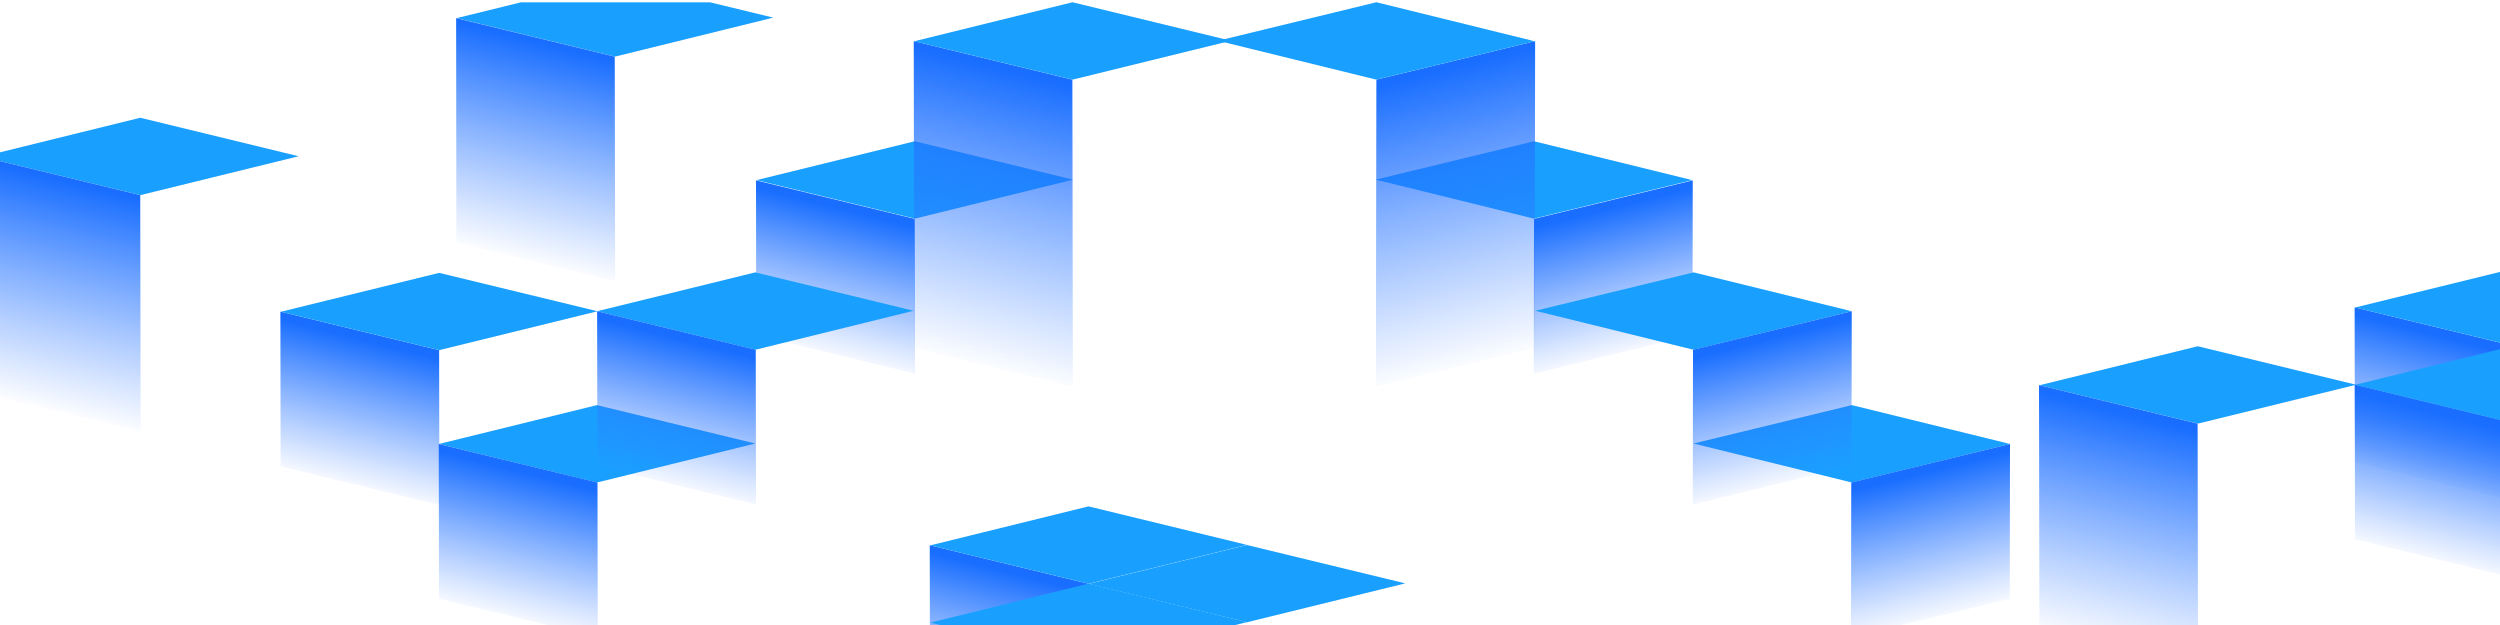
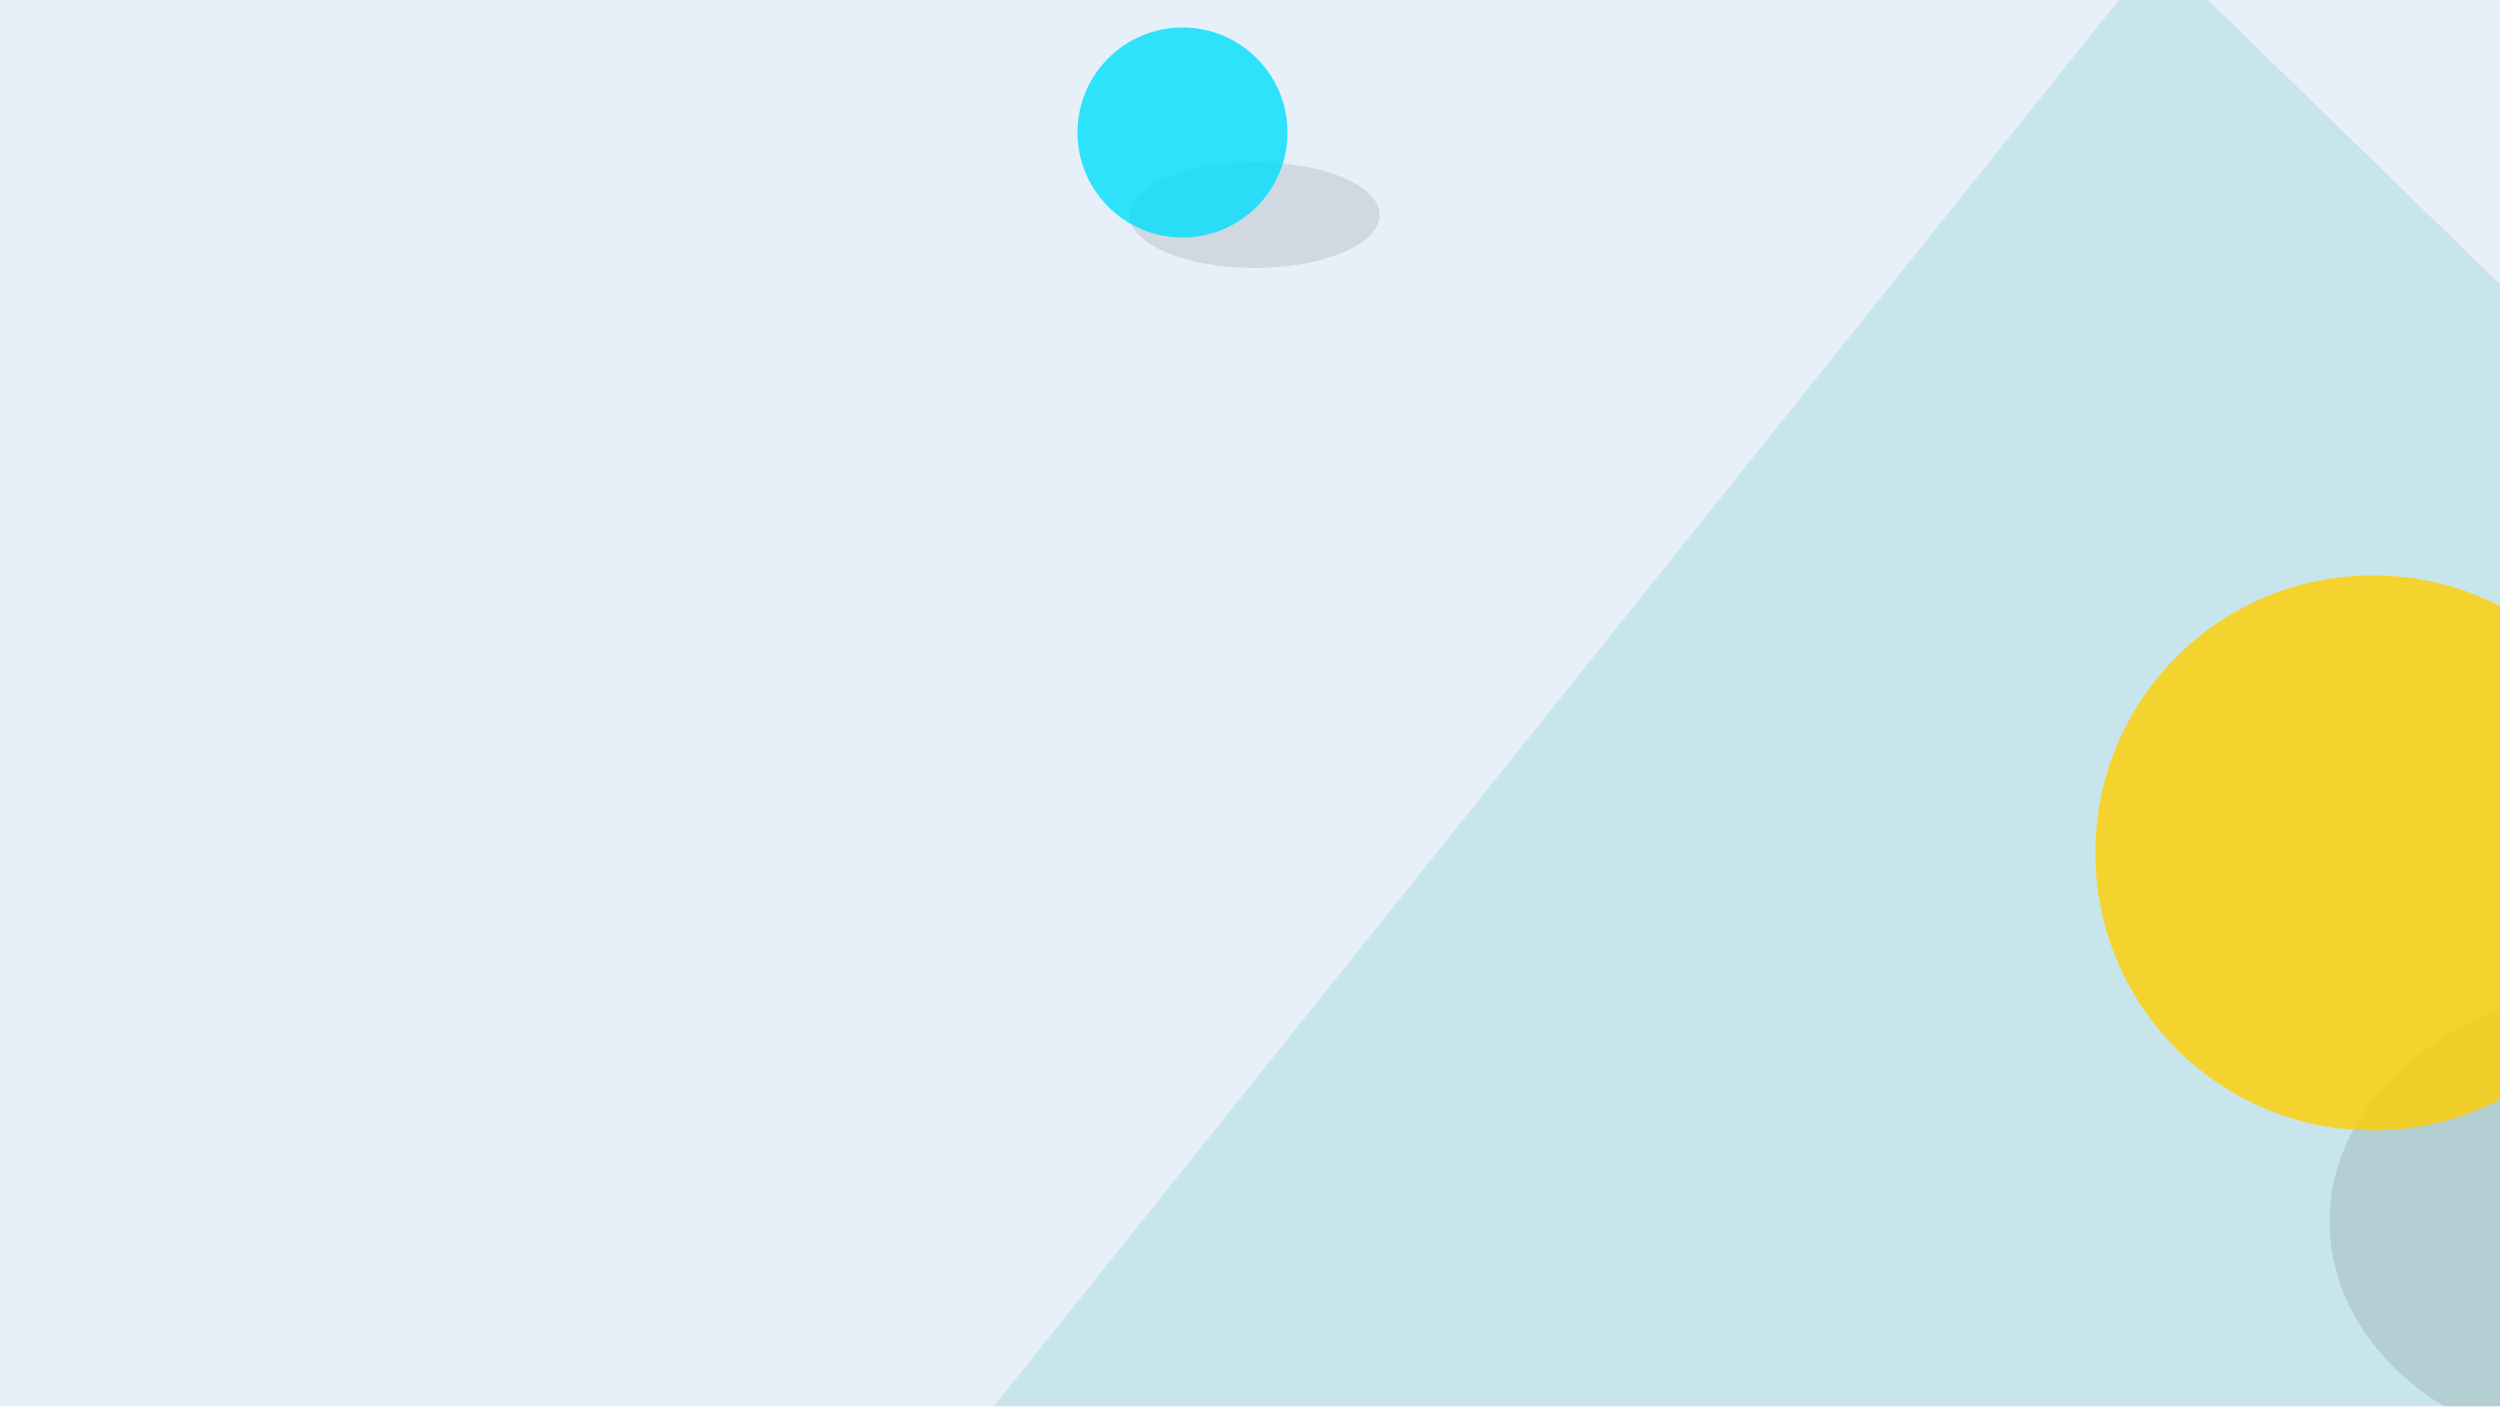
- <svg xmlns="http://www.w3.org/2000/svg" xmlns:xlink="http://www.w3.org/1999/xlink" x="0px" y="0px" viewBox="0 0 2000 500" style="enable-background:new 0 0 2000 500;" xml:space="preserve">
+ <svg xmlns="http://www.w3.org/2000/svg" xmlns:xlink="http://www.w3.org/1999/xlink" version="1.1" id="Layer_1" x="0px" y="0px" viewBox="0 0 600 337.5" style="enable-background:new 0 0 600 337.5;" xml:space="preserve">
  <style type="text/css">
- 	.abstract-shapes-15-0{clip-path:url(#abstractShapes15ID);fill:#19A0FF;}
- 	.abstract-shapes-15-1{clip-path:url(#abstractShapes15ID);fill:url(#abstractShapes15ID3);}
- 	.abstract-shapes-15-2{clip-path:url(#abstractShapes15ID);fill:url(#abstractShapes15ID4);}
- 	.abstract-shapes-15-3{clip-path:url(#abstractShapes15ID);fill:url(#abstractShapes15ID5);}
- 	.abstract-shapes-15-4{clip-path:url(#abstractShapes15ID);fill:url(#abstractShapes15ID6);}
- 	.abstract-shapes-15-5{clip-path:url(#abstractShapes15ID);fill:url(#abstractShapes15ID7);}
- 	.abstract-shapes-15-6{clip-path:url(#abstractShapes15ID);fill:url(#abstractShapes15ID8);}
- 	.abstract-shapes-15-7{clip-path:url(#abstractShapes15ID);fill:url(#abstractShapes15ID9);}
- 	.abstract-shapes-15-8{clip-path:url(#abstractShapes15ID);fill:url(#abstractShapes15ID10);}
- 	.abstract-shapes-15-9{clip-path:url(#abstractShapes15ID);fill:url(#abstractShapes15ID11);}
- 	.abstract-shapes-15-10{clip-path:url(#abstractShapes15ID);fill:url(#abstractShapes15ID12);}
- 	.abstract-shapes-15-11{clip-path:url(#abstractShapes15ID);fill:url(#abstractShapes15ID13);}
- 	.abstract-shapes-15-12{clip-path:url(#abstractShapes15ID);fill:url(#abstractShapes15ID14);}
- 	.abstract-shapes-15-13{clip-path:url(#abstractShapes15ID);fill:url(#abstractShapes15ID15);}
- 	.abstract-shapes-15-14{clip-path:url(#abstractShapes15ID);fill:url(#abstractShapes15ID16);}
- 	.abstract-shapes-15-15{clip-path:url(#abstractShapes15ID);fill:url(#abstractShapes15ID17);}
+ 	.st0{opacity:0.2;clip-path:url(#SVGID_2_);fill:#48C0B6;}
+ 	.st1{opacity:0.1;clip-path:url(#SVGID_2_);enable-background:new    ;}
+ 	.st2{opacity:0.8;clip-path:url(#SVGID_2_);fill:#FFCE00;}
+ 	.st3{opacity:0.8;clip-path:url(#SVGID_2_);fill:#00DFFC;}
</style>
  <g>
    <defs>
-       <rect id="abstractShapes15ID1" y="1.8" transform="matrix(-1 -4.489621e-11 4.489621e-11 -1 2000 504.4521)" width="2000" height="500.8" />
+       <rect id="SVGID_1_" width="600" height="337.5" />
    </defs>
-     <clipPath id="abstractShapes15ID">
-       <use xlink:href="#abstractShapes15ID1" style="overflow:visible;" />
+     <use xlink:href="#SVGID_1_" style="overflow:visible;opacity:0.1;fill:#065ABF;" />
+     <clipPath id="SVGID_2_">
+       <use xlink:href="#SVGID_1_" style="overflow:visible;opacity:0.1;" />
    </clipPath>
-     <linearGradient id="abstractShapes15ID3" gradientUnits="userSpaceOnUse" x1="5220.988" y1="8378.657" x2="5191.778" y2="8495.817" gradientTransform="matrix(-1 2.364263e-05 -2.364263e-05 -1 5493.074 8770.009)">
-       <stop class="stop-color-primary" offset="0" style="stop-color:#377DFF;stop-opacity:0" />
-       <stop class="stop-color-primary-lighter" offset="1" style="stop-color:#196EFF" />
-     </linearGradient>
-     <polygon class="abstract-shapes-15-1" points="224.5,373.1 351.5,404 351.3,280.1 224.3,249.3  " />
-     <polygon class="abstract-shapes-15-0 fill-info" points="351.3,218.3 224.7,249.4 351.4,280.1 478,249  " />
-     <linearGradient id="abstractShapes15ID4" gradientUnits="userSpaceOnUse" x1="5472.559" y1="8451.684" x2="5443.349" y2="8568.844" gradientTransform="matrix(-1 0 0 -1 6124.845 8737.96)">
-       <stop class="stop-color-primary" offset="0" style="stop-color:#377DFF;stop-opacity:0" />
-       <stop class="stop-color-primary-lighter" offset="1" style="stop-color:#196EFF" />
-     </linearGradient>
-     <polygon class="abstract-shapes-15-2" points="605,268.1 732,298.9 731.8,175.1 604.8,144.3  " />
-     <polygon class="abstract-shapes-15-0 fill-info" points="731.8,113 605.2,144.1 731.9,174.9 858.5,143.7  " />
-     <linearGradient id="abstractShapes15ID5" gradientUnits="userSpaceOnUse" x1="-3932.058" y1="115.26" x2="-3961.268" y2="232.42" gradientTransform="matrix(-1 0 0 -1 -2000.86 503.15)">
-       <stop class="stop-color-primary" offset="0" style="stop-color:#377DFF;stop-opacity:0" />
-       <stop class="stop-color-primary-lighter" offset="1" style="stop-color:#196EFF" />
-     </linearGradient>
-     <polygon class="abstract-shapes-15-3" points="1883.9,369.7 2010.9,400.5 2010.7,276.7 1883.7,245.9  " />
-     <polygon class="abstract-shapes-15-0 fill-info" points="2010.7,214.9 1884.1,246 2010.8,276.7 2137.4,245.6  " />
-     <linearGradient id="abstractShapes15ID6" gradientUnits="userSpaceOnUse" x1="-2765.389" y1="211.305" x2="-2823.206" y2="443.186" gradientTransform="matrix(-1 0 0 -1 -2000.86 503.15)">
-       <stop class="stop-color-primary" offset="0" style="stop-color:#377DFF;stop-opacity:0" />
-       <stop class="stop-color-primary-lighter" offset="1" style="stop-color:#196EFF" />
-     </linearGradient>
-     <polygon class="abstract-shapes-15-4" points="731.3,278.4 858.3,309.2 857.9,63.7 731,32.9  " />
-     <polygon class="abstract-shapes-15-0 fill-info" points="858,1.8 731.4,33 858.1,63.7 984.7,32.6  " />
-     <linearGradient id="abstractShapes15ID7" gradientUnits="userSpaceOnUse" x1="5207.262" y1="8379.484" x2="5178.052" y2="8496.645" gradientTransform="matrix(-1 1.965122e-05 -1.965122e-05 -1 7138.602 8828.858)">
-       <stop class="stop-color-primary" offset="0" style="stop-color:#377DFF;stop-opacity:0" />
-       <stop class="stop-color-primary-lighter" offset="1" style="stop-color:#196EFF" />
-     </linearGradient>
-     <polygon class="abstract-shapes-15-5" points="1884,431.5 2011,462.3 2010.8,338.5 1883.8,307.7  " />
-     <polygon class="abstract-shapes-15-0 fill-info" points="2010.8,276.7 1884.2,307.8 2010.9,338.5 2137.5,307.4  " />
-     <polygon class="abstract-shapes-15-0 fill-info" points="477.5,324.1 351,355.2 477.6,386 604.2,354.8  " />
-     <linearGradient id="abstractShapes15ID8" gradientUnits="userSpaceOnUse" x1="5726.469" y1="8302.607" x2="5697.259" y2="8419.768" gradientTransform="matrix(-1 1.931079e-05 -1.931079e-05 -1 6124.98 8799.442)">
-       <stop class="stop-color-primary" offset="0" style="stop-color:#377DFF;stop-opacity:0" />
-       <stop class="stop-color-primary-lighter" offset="1" style="stop-color:#196EFF" />
-     </linearGradient>
-     <polygon class="abstract-shapes-15-6" points="351.2,479 478.2,509.8 478,386 351,355.2  " />
-     <polygon class="abstract-shapes-15-0 fill-info" points="1758.2,277 1631.6,308.2 1758.3,338.9 1884.9,307.8  " />
-     <linearGradient id="abstractShapes15ID9" gradientUnits="userSpaceOnUse" x1="-3671.345" y1="-15.069" x2="-3717.146" y2="168.633" gradientTransform="matrix(-1 0 0 -1 -2000.86 503.15)">
-       <stop class="stop-color-primary" offset="0" style="stop-color:#377DFF;stop-opacity:0" />
-       <stop class="stop-color-primary-lighter" offset="1" style="stop-color:#196EFF" />
-     </linearGradient>
-     <polygon class="abstract-shapes-15-7" points="1631.5,502.5 1758.4,533.3 1758.1,338.9 1631.2,308.1  " />
-     <polygon class="abstract-shapes-15-0 fill-info" points="604.2,217.9 477.6,249 604.3,279.8 730.9,248.6  " />
-     <linearGradient id="abstractShapes15ID10" gradientUnits="userSpaceOnUse" x1="5346.563" y1="8343.685" x2="5317.353" y2="8460.846" gradientTransform="matrix(-1 1.940399e-05 -1.940399e-05 -1 5871.725 8734.32)">
-       <stop class="stop-color-primary" offset="0" style="stop-color:#377DFF;stop-opacity:0" />
-       <stop class="stop-color-primary-lighter" offset="1" style="stop-color:#196EFF" />
-     </linearGradient>
-     <polygon class="abstract-shapes-15-8" points="477.9,372.8 604.8,403.6 604.6,279.8 477.7,249  " />
-     <linearGradient id="abstractShapes15ID11" gradientUnits="userSpaceOnUse" x1="5207.209" y1="8379.415" x2="5177.999" y2="8496.574" gradientTransform="matrix(-1 4.326975e-05 -4.326975e-05 -1 5998.805 8957.357)">
-       <stop class="stop-color-primary" offset="0" style="stop-color:#377DFF;stop-opacity:0" />
-       <stop class="stop-color-primary-lighter" offset="1" style="stop-color:#196EFF" />
-     </linearGradient>
-     <polygon class="abstract-shapes-15-9" points="744,560 870.9,590.8 870.8,467 743.8,436.2  " />
-     <polygon class="abstract-shapes-15-0 fill-info" points="870.9,466.9 744.3,498.1 871,528.8 997.6,497.7  " />
-     <polygon class="abstract-shapes-15-0 fill-info" points="870.8,405.1 744.2,436.3 870.9,467 997.5,435.9  " />
-     <polygon class="abstract-shapes-15-0 fill-info" points="997.5,436 870.9,467.1 997.6,497.8 1124.2,466.7  " />
-     <polygon class="abstract-shapes-15-0 fill-info" points="491.9,-16.6 365.3,14.5 492,45.3 618.6,14.1  " />
-     <linearGradient id="abstractShapes15ID12" gradientUnits="userSpaceOnUse" x1="-2407.238" y1="294.765" x2="-2449.612" y2="464.693" gradientTransform="matrix(-1 0 0 -1 -2000.86 503.15)">
-       <stop class="stop-color-primary" offset="0" style="stop-color:#377DFF;stop-opacity:0" />
-       <stop class="stop-color-primary-lighter" offset="1" style="stop-color:#196EFF" />
-     </linearGradient>
-     <polygon class="abstract-shapes-15-10" points="365.1,194.2 492.1,225 491.8,45.3 364.9,14.5  " />
-     <polygon class="abstract-shapes-15-0 fill-info" points="112.2,94.2 -14.4,125.4 112.3,156.1 238.9,125  " />
-     <linearGradient id="abstractShapes15ID13" gradientUnits="userSpaceOnUse" x1="-2026.618" y1="175.478" x2="-2071.158" y2="354.118" gradientTransform="matrix(-1 0 0 -1 -2000.86 503.15)">
-       <stop class="stop-color-primary" offset="0" style="stop-color:#377DFF;stop-opacity:0" />
-       <stop class="stop-color-primary-lighter" offset="1" style="stop-color:#196EFF" />
-     </linearGradient>
-     <polygon class="abstract-shapes-15-11" points="-14.5,314.3 112.5,345.1 112.2,156.1 -14.8,125.3  " />
-     <linearGradient id="abstractShapes15ID14" gradientUnits="userSpaceOnUse" x1="5431.603" y1="8451.684" x2="5402.393" y2="8568.844" gradientTransform="matrix(1 0 0 -1 -4124.845 8737.96)">
-       <stop class="stop-color-primary" offset="0" style="stop-color:#377DFF;stop-opacity:0" />
-       <stop class="stop-color-primary-lighter" offset="1" style="stop-color:#196EFF" />
-     </linearGradient>
-     <polygon class="abstract-shapes-15-12" points="1354.2,144.3 1227.2,175.1 1227,298.9 1354,268.1  " />
-     <polygon class="abstract-shapes-15-0 fill-info" points="1100.5,143.7 1227.1,174.9 1353.8,144.1 1227.2,113  " />
-     <linearGradient id="abstractShapes15ID15" gradientUnits="userSpaceOnUse" x1="-2806.345" y1="211.305" x2="-2864.163" y2="443.186" gradientTransform="matrix(1 0 0 -1 4000.86 503.15)">
-       <stop class="stop-color-primary" offset="0" style="stop-color:#377DFF;stop-opacity:0" />
-       <stop class="stop-color-primary-lighter" offset="1" style="stop-color:#196EFF" />
-     </linearGradient>
-     <polygon class="abstract-shapes-15-13" points="1228.1,32.9 1101.1,63.7 1100.7,309.2 1227.7,278.4  " />
-     <polygon class="abstract-shapes-15-0 fill-info" points="974.4,32.6 1101,63.7 1227.7,33 1101.1,1.8  " />
-     <polygon class="abstract-shapes-15-0 fill-info" points="1354.8,354.8 1481.4,386 1608.1,355.2 1481.5,324.1  " />
-     <linearGradient id="abstractShapes15ID16" gradientUnits="userSpaceOnUse" x1="5685.512" y1="8302.606" x2="5656.302" y2="8419.767" gradientTransform="matrix(1 1.931084e-05 1.931084e-05 -1 -4124.98 8799.442)">
-       <stop class="stop-color-primary" offset="0" style="stop-color:#377DFF;stop-opacity:0" />
-       <stop class="stop-color-primary-lighter" offset="1" style="stop-color:#196EFF" />
-     </linearGradient>
-     <polygon class="abstract-shapes-15-14" points="1608,355.2 1481,386 1480.8,509.8 1607.8,479  " />
-     <polygon class="abstract-shapes-15-0 fill-info" points="1228.2,248.6 1354.8,279.8 1481.4,249 1354.9,217.9  " />
-     <linearGradient id="abstractShapes15ID17" gradientUnits="userSpaceOnUse" x1="5305.606" y1="8343.685" x2="5276.396" y2="8460.845" gradientTransform="matrix(1 1.940404e-05 1.940404e-05 -1 -3871.725 8734.32)">
-       <stop class="stop-color-primary" offset="0" style="stop-color:#377DFF;stop-opacity:0" />
-       <stop class="stop-color-primary-lighter" offset="1" style="stop-color:#196EFF" />
-     </linearGradient>
-     <polygon class="abstract-shapes-15-15" points="1481.4,249 1354.4,279.8 1354.2,403.6 1481.2,372.8  " />
+     <polygon class="st0" points="239.1,336.8 517.9,-11.7 818,280.5 812.8,312.7 736,417.5 238,337.9  " />
+     <ellipse class="st1" cx="630.3" cy="293.2" rx="71.2" ry="56.2" />
+     <ellipse class="st1" cx="301.1" cy="51.6" rx="30" ry="12.7" />
+     <circle class="st2" cx="569.5" cy="204.7" r="66.6" />
+     <circle class="st3" cx="283.8" cy="31.8" r="25.2" />
  </g>
</svg>
